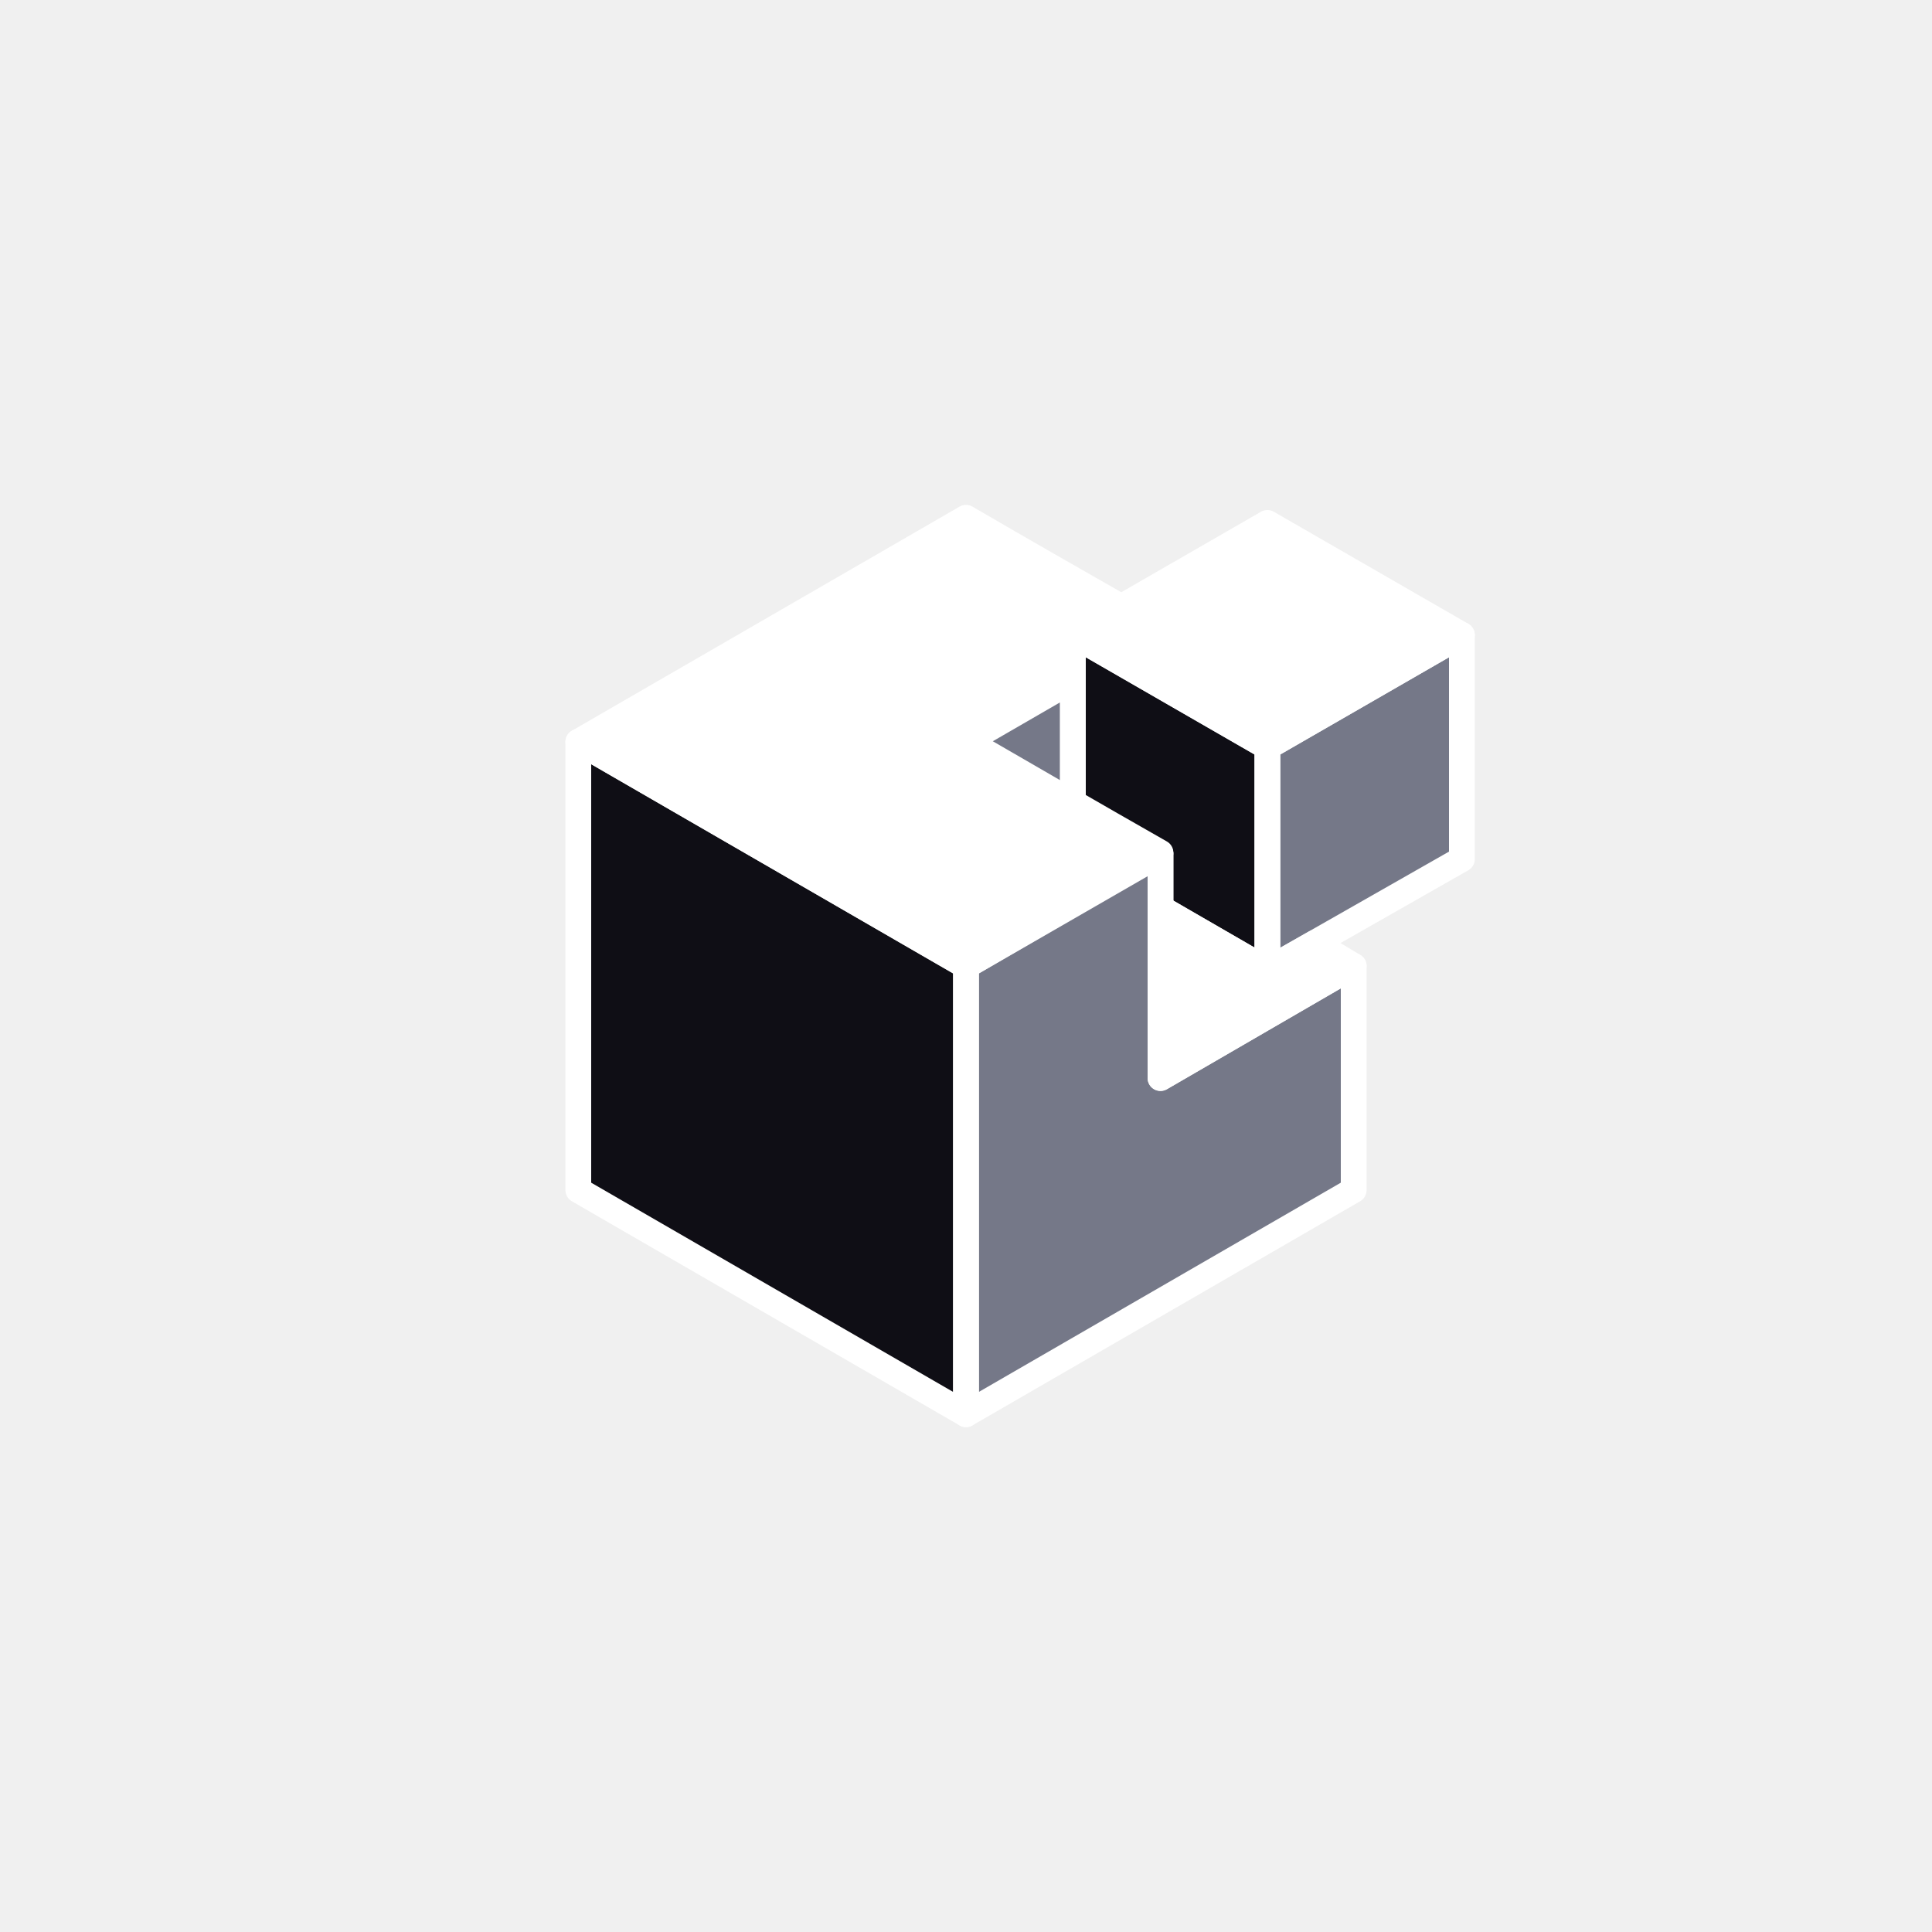
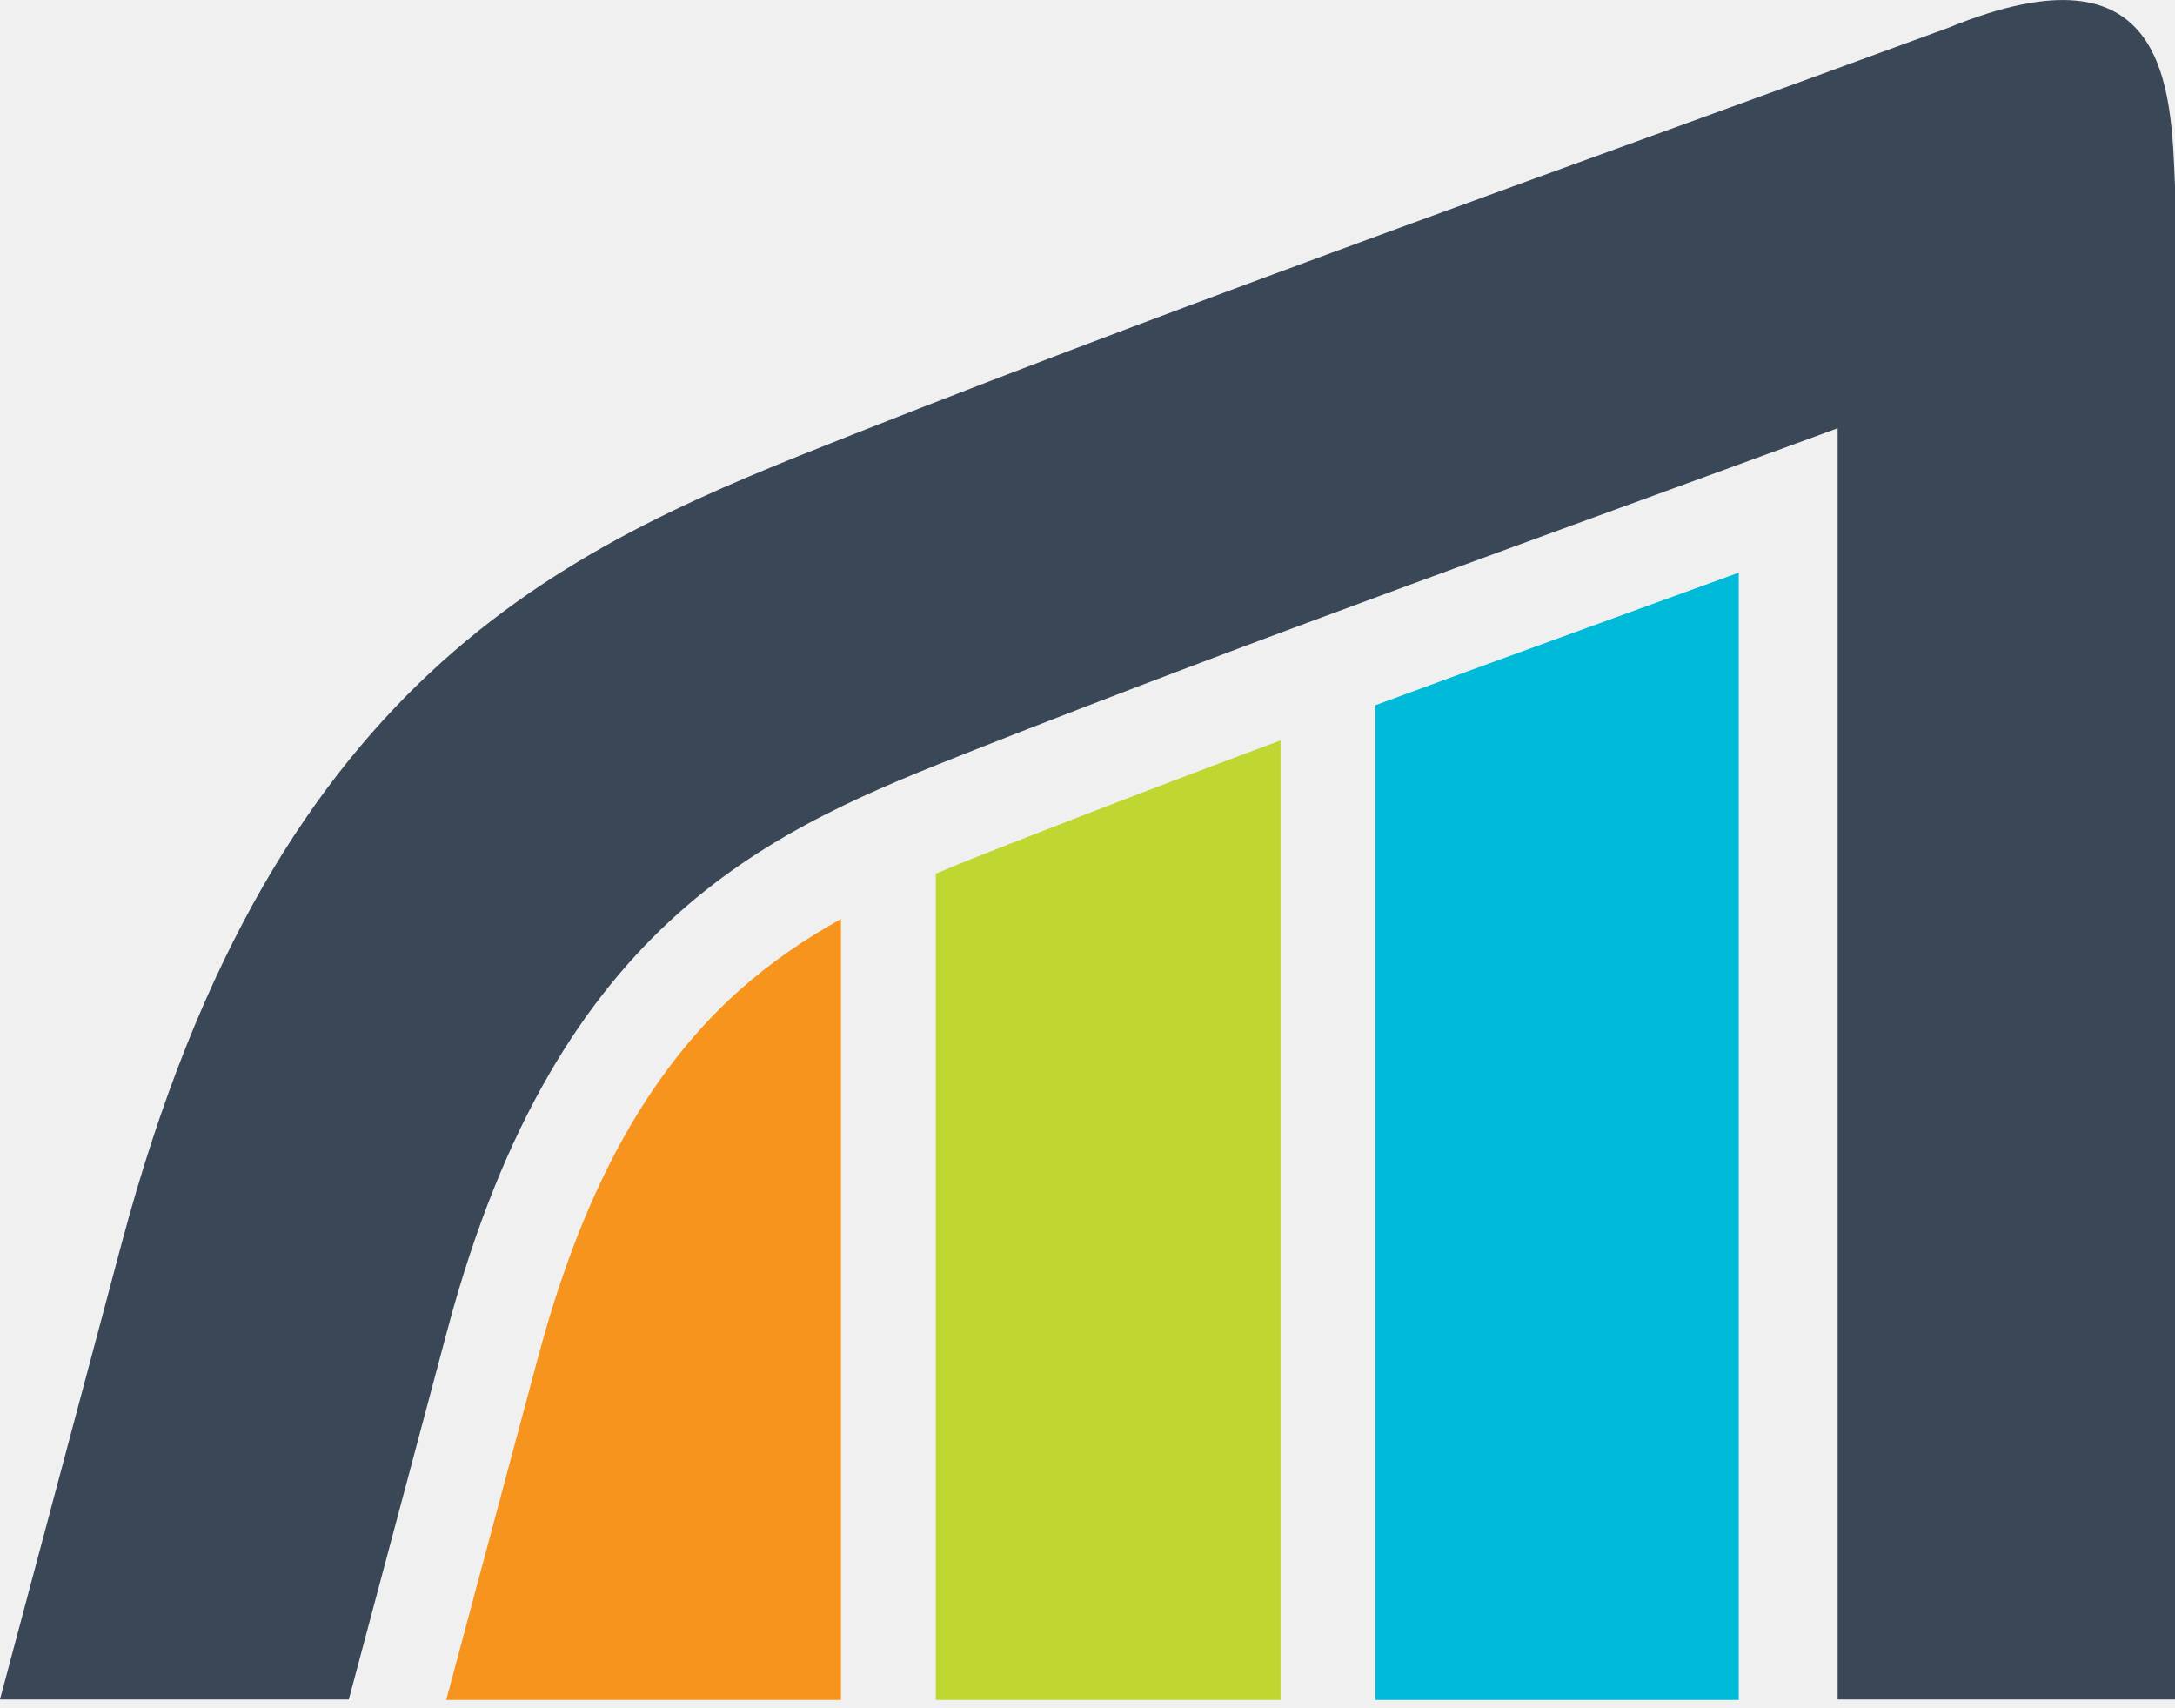
- <svg xmlns="http://www.w3.org/2000/svg" version="1.1" id="Layer_1" x="0px" y="0px" viewBox="0 0 150 150" style="enable-background:new 0 0 150 150;" xml:space="preserve">
-   <style type="text/css">
- 	.st0{fill:#FFFFFF;}
- 	.st1{fill:#757888;}
- 	.st2{fill:#0F0E15;}
- 	.st3{fill:none;stroke:#FFFFFF;stroke-width:2;stroke-linecap:round;stroke-linejoin:round;stroke-miterlimit:10;}
- </style>
-   <g>
-     <g>
-       <polygon class="st0" points="105.1,75 102.1,73.2 98.4,75.3 90.1,70.5 90.1,83.7   " />
-       <polygon class="st1" points="83.3,52.8 83.3,62.4 75,57.6   " />
-       <polygon class="st2" points="44.9,92.4 44.9,57.6 75,75 75,109.8   " />
-       <polygon class="st0" points="83.3,49.3 98.4,40.6 113.5,49.3 98.4,58   " />
-       <polygon class="st2" points="90.1,66.3 83.3,62.4 83.3,49.3 98.4,58 98.4,75.3 90.1,70.5   " />
-       <polygon class="st1" points="113.5,66.7 113.5,49.3 98.4,58 98.4,75.3   " />
-       <path class="st0" d="M44.9,57.6L75,40.2c3.4,2,12,6.9,12,6.9l-3.7,2.1v3.5c0,0-5.2,3-8.3,4.8c5,2.9,10,5.8,15.1,8.7L75,75    L44.9,57.6z" />
-       <polygon class="st1" points="105.1,75 90.1,83.7 90.1,66.3 75,75 75,109.8 105.1,92.4   " />
-     </g>
-     <g>
-       <polygon class="st3" points="105.1,75 102.1,73.2 98.4,75.3 90.1,70.5 90.1,83.7   " />
-       <polygon class="st3" points="83.3,52.8 83.3,62.4 75,57.6   " />
-       <polygon class="st3" points="44.9,92.4 44.9,57.6 75,75 75,109.8   " />
-       <polygon class="st3" points="83.3,49.3 98.4,40.6 113.5,49.3 98.4,58   " />
-       <polygon class="st3" points="90.1,66.3 83.3,62.4 83.3,49.3 98.4,58 98.4,75.3 90.1,70.5   " />
-       <polygon class="st3" points="113.5,66.7 113.5,49.3 98.4,58 98.4,75.3   " />
-       <path class="st3" d="M44.9,57.6L75,40.2c3.4,2,12,6.9,12,6.9l-3.7,2.1v3.5c0,0-5.2,3-8.3,4.8c5,2.9,10,5.8,15.1,8.7L75,75    L44.9,57.6z" />
-       <polygon class="st3" points="105.1,75 90.1,83.7 90.1,66.3 75,75 75,109.8 105.1,92.4   " />
-     </g>
-   </g>
+ <svg xmlns="http://www.w3.org/2000/svg" width="2500" height="1963" viewBox="0 0 256 201" preserveAspectRatio="xMidYMid">
+   <path d="M256 21.928c-.461-11.598-.789-29.24-26.603-18.695-43.069 15.827-86.386 31.07-129.067 47.915-32.34 12.77-67.76 26.762-85.994 95.116C9.56 164.174 4.78 182.088 0 200h41.055c3.863-14.486 7.73-28.97 11.595-43.455 13.055-48.95 38.696-59.075 62.105-68.318 33.594-13.257 67.636-25.371 101.537-37.83V200H256V21.928z" fill="#3A4757" />
+   <path d="M98.982 108.154c-4.176 2.322-8.17 5.014-11.916 8.349-12.62 11.23-19.462 27.265-23.75 43.276l-10.795 40.279h46.461v-91.904z" fill="#F7941E" />
+   <path d="M150.721 87.13a1986.965 1986.965 0 0 0-32.137 12.28c-2.854 1.122-5.673 2.235-8.439 3.403v97.245h40.576V87.129z" fill="#BFD730" />
+   <path d="M204.652 200.058V67.39c-14.262 5.184-28.532 10.347-42.769 15.599v117.068h42.769z" fill="#00BAD9" />
</svg>
